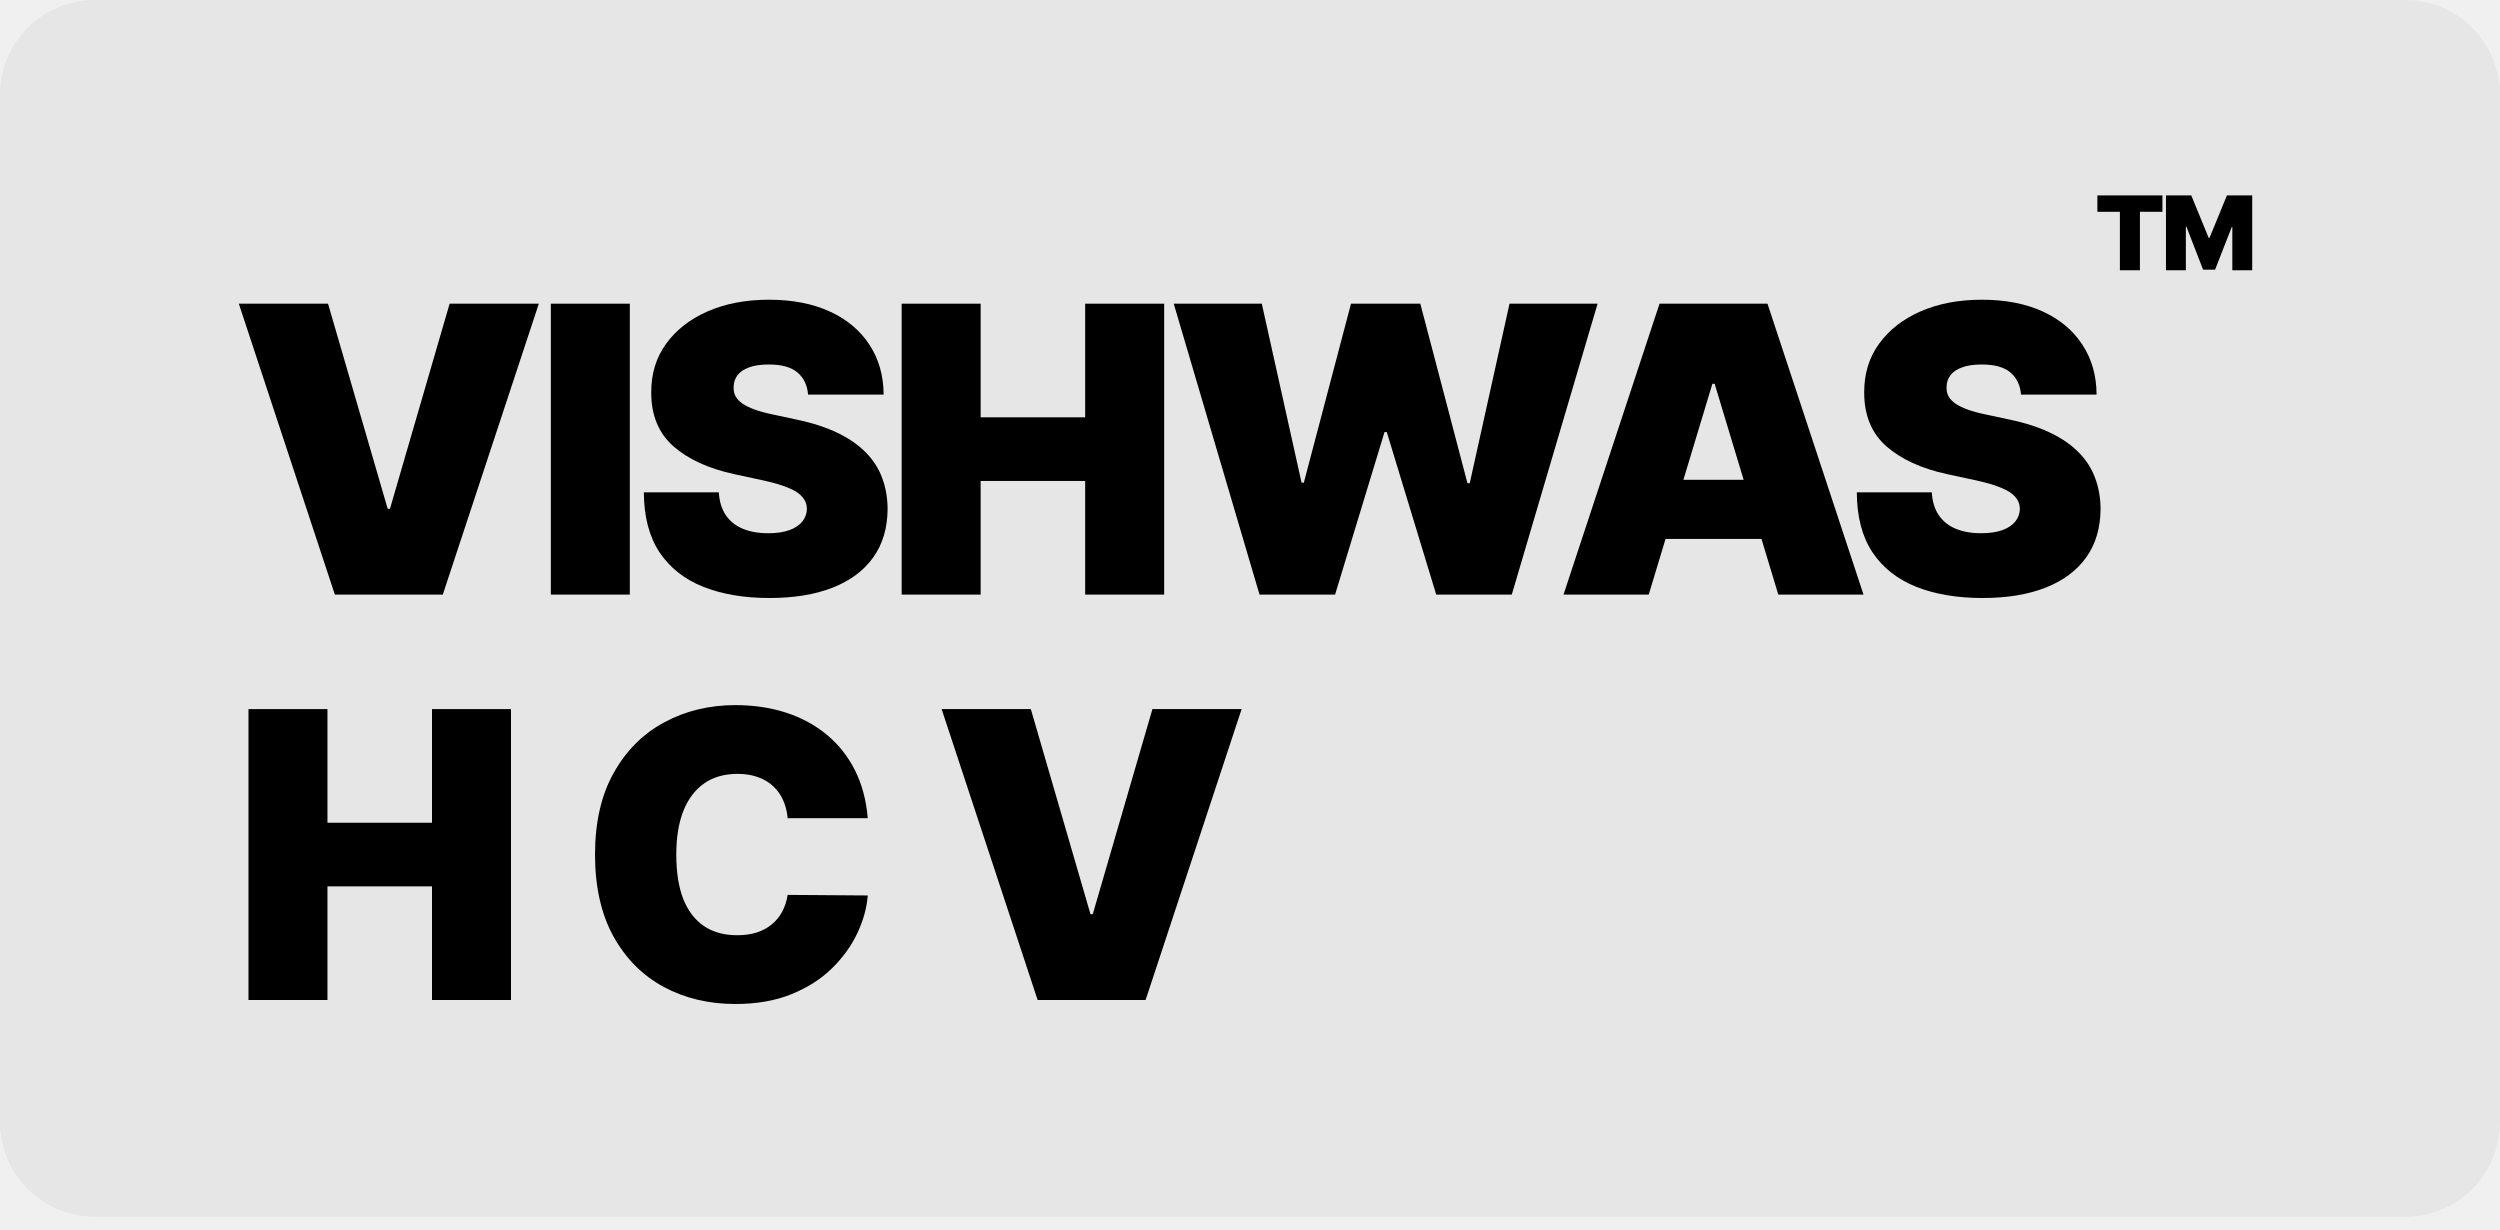
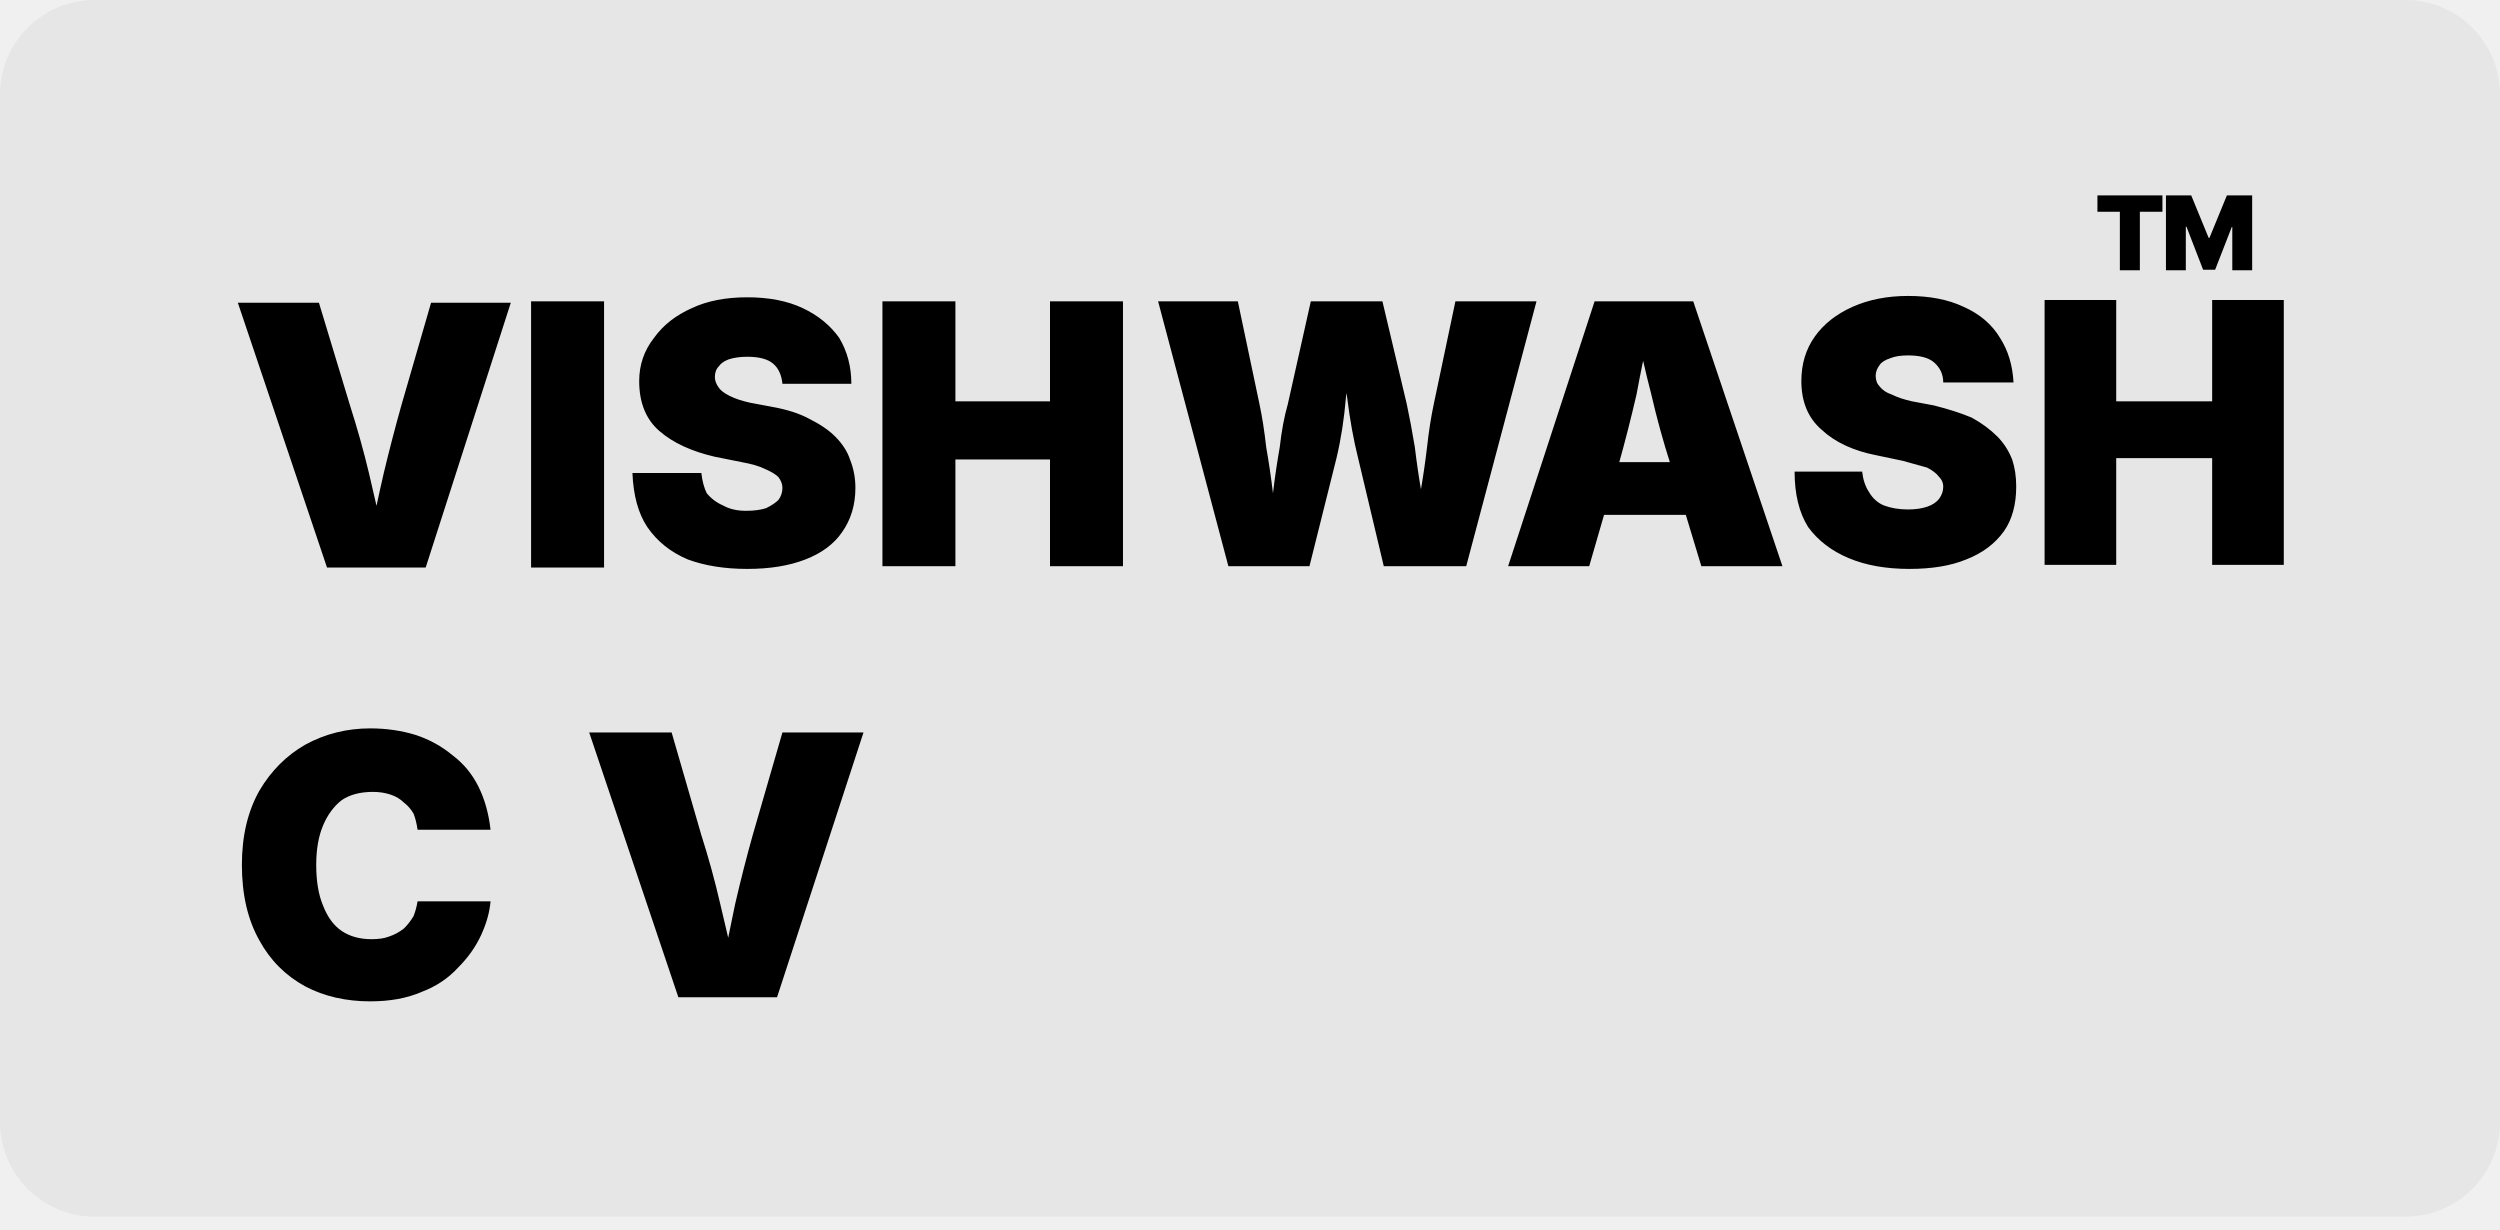
- <svg xmlns="http://www.w3.org/2000/svg" width="185" height="91" viewBox="0 0 185 91" fill="none">
-   <g clip-path="url(#clip0_758_2)">
-     <path d="M178 0H7C3.134 0 0 3.134 0 7V83.033C0 86.899 3.134 90.033 7 90.033H178C181.866 90.033 185 86.899 185 83.033V7C185 3.134 181.866 0 178 0Z" fill="#E6E6E6" />
-     <path d="M24.274 22.473L28.689 37.651H28.857L33.272 22.473H39.873L32.767 44H24.779L17.673 22.473H24.274Z" fill="black" />
-     <path d="M46.606 22.473V44H40.762V22.473H46.606Z" fill="black" />
-     <path d="M59.797 29.2C59.741 28.5 59.478 27.953 59.008 27.561C58.546 27.168 57.842 26.972 56.895 26.972C56.293 26.972 55.799 27.045 55.413 27.193C55.035 27.333 54.755 27.525 54.572 27.771C54.39 28.016 54.296 28.296 54.289 28.612C54.275 28.871 54.32 29.106 54.425 29.316C54.537 29.519 54.713 29.705 54.951 29.873C55.189 30.034 55.494 30.181 55.865 30.314C56.237 30.448 56.678 30.567 57.19 30.672L58.956 31.05C60.147 31.302 61.167 31.635 62.014 32.049C62.862 32.462 63.556 32.949 64.096 33.51C64.635 34.063 65.031 34.687 65.284 35.381C65.543 36.075 65.676 36.831 65.683 37.651C65.676 39.067 65.322 40.265 64.621 41.246C63.921 42.227 62.919 42.974 61.615 43.485C60.319 43.997 58.76 44.252 56.938 44.252C55.066 44.252 53.434 43.976 52.039 43.422C50.652 42.868 49.573 42.017 48.802 40.868C48.038 39.712 47.653 38.233 47.645 36.432H53.196C53.23 37.091 53.395 37.644 53.69 38.093C53.984 38.541 54.397 38.881 54.93 39.112C55.469 39.344 56.111 39.459 56.853 39.459C57.477 39.459 57.999 39.382 58.42 39.228C58.84 39.074 59.159 38.86 59.376 38.587C59.593 38.314 59.706 38.002 59.712 37.651C59.706 37.322 59.597 37.035 59.387 36.789C59.184 36.537 58.847 36.313 58.378 36.117C57.908 35.913 57.274 35.724 56.475 35.549L54.331 35.087C52.425 34.673 50.922 33.983 49.821 33.016C48.728 32.042 48.185 30.714 48.192 29.032C48.185 27.666 48.55 26.471 49.285 25.448C50.028 24.418 51.055 23.615 52.365 23.041C53.682 22.466 55.193 22.179 56.895 22.179C58.633 22.179 60.136 22.47 61.405 23.051C62.673 23.633 63.651 24.453 64.338 25.511C65.031 26.562 65.382 27.792 65.389 29.2H59.797Z" fill="black" />
-     <path d="M66.723 44V22.473H72.567V30.882H80.303V22.473H86.148V44H80.303V35.591H72.567V44H66.723Z" fill="black" />
-     <path d="M93.204 44L86.856 22.473H93.373L96.316 35.717H96.484L99.974 22.473H105.103L108.593 35.759H108.761L111.704 22.473H118.221L111.872 44H106.28L102.622 31.975H102.454L98.796 44H93.204Z" fill="black" />
-     <path d="M122.007 44H115.7L122.805 22.473H130.794L137.9 44H131.593L126.884 28.401H126.716L122.007 44ZM120.829 35.507H132.686V39.88H120.829V35.507Z" fill="black" />
-     <path d="M149.555 29.2C149.499 28.5 149.237 27.953 148.767 27.561C148.305 27.168 147.6 26.972 146.654 26.972C146.052 26.972 145.558 27.045 145.172 27.193C144.794 27.333 144.513 27.525 144.331 27.771C144.149 28.016 144.054 28.296 144.047 28.612C144.033 28.871 144.079 29.106 144.184 29.316C144.296 29.519 144.471 29.705 144.71 29.873C144.948 30.034 145.253 30.181 145.624 30.314C145.996 30.448 146.437 30.567 146.949 30.672L148.714 31.05C149.906 31.302 150.925 31.635 151.773 32.049C152.621 32.462 153.315 32.949 153.855 33.51C154.394 34.063 154.79 34.687 155.042 35.381C155.302 36.075 155.435 36.831 155.442 37.651C155.435 39.067 155.081 40.265 154.38 41.246C153.679 42.227 152.677 42.974 151.374 43.485C150.077 43.997 148.518 44.252 146.696 44.252C144.825 44.252 143.192 43.976 141.798 43.422C140.41 42.868 139.331 42.017 138.56 40.868C137.797 39.712 137.411 38.233 137.404 36.432H142.954C142.989 37.091 143.154 37.644 143.448 38.093C143.743 38.541 144.156 38.881 144.689 39.112C145.228 39.344 145.869 39.459 146.612 39.459C147.236 39.459 147.758 39.382 148.178 39.228C148.599 39.074 148.918 38.86 149.135 38.587C149.352 38.314 149.464 38.002 149.471 37.651C149.464 37.322 149.356 37.035 149.145 36.789C148.942 36.537 148.606 36.313 148.136 36.117C147.667 35.913 147.033 35.724 146.234 35.549L144.089 35.087C142.183 34.673 140.68 33.983 139.58 33.016C138.487 32.042 137.944 30.714 137.951 29.032C137.944 27.666 138.308 26.471 139.044 25.448C139.787 24.418 140.813 23.615 142.124 23.041C143.441 22.466 144.951 22.179 146.654 22.179C148.392 22.179 149.895 22.47 151.164 23.051C152.432 23.633 153.41 24.453 154.096 25.511C154.79 26.562 155.14 27.792 155.147 29.2H149.555Z" fill="black" />
-     <path d="M18.388 74V52.473H24.232V60.882H31.968V52.473H37.813V74H31.968V65.591H24.232V74H18.388Z" fill="black" />
-     <path d="M64.214 60.546H58.286C58.244 60.055 58.132 59.61 57.949 59.211C57.774 58.811 57.529 58.468 57.214 58.181C56.905 57.886 56.53 57.662 56.089 57.508C55.647 57.347 55.146 57.266 54.586 57.266C53.605 57.266 52.774 57.504 52.094 57.981C51.422 58.457 50.91 59.141 50.56 60.031C50.216 60.921 50.045 61.989 50.045 63.237C50.045 64.554 50.22 65.658 50.57 66.548C50.928 67.431 51.443 68.096 52.115 68.545C52.788 68.986 53.598 69.207 54.544 69.207C55.083 69.207 55.567 69.141 55.994 69.007C56.422 68.867 56.793 68.668 57.108 68.408C57.424 68.149 57.679 67.837 57.876 67.473C58.079 67.101 58.215 66.684 58.286 66.222L64.214 66.264C64.144 67.175 63.888 68.103 63.447 69.049C63.005 69.988 62.378 70.857 61.565 71.656C60.759 72.448 59.761 73.086 58.569 73.569C57.378 74.053 55.994 74.295 54.417 74.295C52.441 74.295 50.668 73.871 49.099 73.023C47.536 72.175 46.299 70.927 45.388 69.281C44.484 67.634 44.032 65.619 44.032 63.237C44.032 60.84 44.495 58.822 45.42 57.182C46.345 55.535 47.592 54.291 49.162 53.45C50.731 52.603 52.483 52.179 54.417 52.179C55.777 52.179 57.028 52.364 58.17 52.736C59.312 53.107 60.314 53.65 61.176 54.365C62.038 55.073 62.732 55.945 63.258 56.982C63.783 58.02 64.102 59.207 64.214 60.546Z" fill="black" />
-     <path d="M76.281 52.473L80.696 67.651H80.864L85.279 52.473H91.88L84.774 74H76.785L69.68 52.473H76.281Z" fill="black" />
-     <path d="M155.206 15.673V14.461H160.02V15.673H158.354V20H156.872V15.673H155.206Z" fill="black" />
-     <path d="M160.281 14.461H162.153L163.44 17.598H163.505L164.793 14.461H166.664V20H165.193V16.798H165.15L163.916 19.957H163.029L161.796 16.776H161.753V20H160.281V14.461Z" fill="black" />
-   </g>
+ <svg xmlns="http://www.w3.org/2000/svg" version="1.2" viewBox="0 0 185 91" width="185" height="91">
  <defs>
-     <clipPath id="clip0_758_2">
-       <rect width="185" height="91" fill="white" />
+     <clipPath clipPathUnits="userSpaceOnUse" id="cp1">
+       <path d="m0 0h185v91h-185z" />
    </clipPath>
  </defs>
+   <style>
+ 		.s0 { fill: #e6e6e6 } 
+ 		.s1 { fill: #000000 } 
+ 	</style>
+   <g id="Clip-Path" clip-path="url(#cp1)">
+     <g>
+       <path class="s0" d="m178 0h-171c-3.87 0-7 3.13-7 7v76.03c0 3.87 3.13 7 7 7h171c3.87 0 7-3.13 7-7v-76.03c0-3.87-3.13-7-7-7z" />
+       <path id="VISHWASH C V" class="s1" aria-label="VISHWASH C V" d="m31.5 42h-7.3l-6.6-19.6h6l2.3 7.6q0.8 2.5 1.4 5 0.6 2.6 1.2 5.2h-1.2q0.5-2.6 1.1-5.2 0.6-2.5 1.3-5l2.2-7.6h5.9zm7.8-19.7h5.4v19.7h-5.4zm16 19.8q-2.5 0-4.4-0.7-1.9-0.8-3-2.4-1-1.5-1.1-4h5.1q0.1 0.9 0.4 1.5 0.5 0.6 1.2 0.9 0.7 0.4 1.7 0.4 0.9 0 1.5-0.2 0.6-0.3 0.9-0.6 0.3-0.4 0.3-0.9 0-0.4-0.3-0.8-0.3-0.3-1-0.6-0.6-0.3-1.7-0.5l-2-0.4q-2.6-0.6-4.1-1.9-1.5-1.3-1.5-3.7 0-1.8 1.1-3.2 1-1.4 2.8-2.2 1.7-0.8 4.1-0.8 2.4 0 4.1 0.8 1.7 0.8 2.7 2.2 0.9 1.5 0.9 3.4h-5.1q-0.1-1-0.7-1.5-0.6-0.5-1.9-0.5-0.8 0-1.4 0.2-0.5 0.2-0.7 0.5-0.3 0.3-0.3 0.8 0 0.4 0.3 0.8 0.2 0.3 0.8 0.6 0.6 0.3 1.5 0.5l1.6 0.3q1.7 0.3 2.8 0.9 1.2 0.6 1.9 1.3 0.8 0.8 1.1 1.7 0.4 1 0.4 2.1 0 1.9-1 3.3-0.9 1.3-2.7 2-1.8 0.7-4.3 0.7zm15.4-0.2h-5.4v-19.6h5.4v7.4h7v-7.4h5.4v19.6h-5.4v-7.9h-7zm26.2 0h-6l-5.2-19.6h5.9l1.6 7.6q0.3 1.4 0.5 3.2 0.3 1.7 0.5 3.4 0.2 1.7 0.5 3.1h-1.1q0.3-1.4 0.6-3.1 0.2-1.7 0.5-3.4 0.2-1.8 0.6-3.2l1.7-7.6h5.3l1.8 7.6q0.3 1.4 0.6 3.2 0.2 1.7 0.5 3.4 0.2 1.7 0.5 3.1h-1q0.2-1.4 0.4-3.1 0.3-1.7 0.5-3.4 0.2-1.8 0.5-3.2l1.6-7.6h6l-5.2 19.6h-6.1l-1.9-8q-0.5-2-0.8-4.4-0.3-2.4-0.7-4.7h1.4q-0.5 2.3-0.8 4.6-0.2 2.4-0.7 4.5zm20.7 0h-6l6.4-19.6h7.3l6.6 19.6h-6l-2.3-7.6q-0.8-2.5-1.4-5.1-0.7-2.7-1.2-5.3h1.2q-0.6 2.6-1.1 5.3-0.6 2.6-1.3 5.1zm9.5-3.8h-10.8v-3.9h10.8zm14.2 4q-2.6 0-4.5-0.8-1.9-0.8-3-2.3-1-1.6-1-4.1h5q0.1 0.9 0.5 1.5 0.4 0.7 1.1 1 0.8 0.3 1.8 0.3 0.8 0 1.4-0.2 0.6-0.2 0.9-0.6 0.3-0.4 0.3-0.9 0-0.4-0.3-0.7-0.3-0.4-0.9-0.7-0.7-0.2-1.8-0.5l-1.9-0.4q-2.6-0.5-4.1-1.9-1.5-1.3-1.5-3.6 0-1.9 1-3.3 1-1.4 2.8-2.2 1.8-0.8 4.1-0.8 2.4 0 4.1 0.8 1.8 0.8 2.7 2.3 0.9 1.4 1 3.3h-5.2q0-0.9-0.7-1.5-0.6-0.5-1.9-0.5-0.8 0-1.3 0.2-0.6 0.2-0.8 0.5-0.3 0.4-0.3 0.8 0 0.5 0.3 0.8 0.3 0.4 0.9 0.6 0.6 0.3 1.5 0.5l1.6 0.3q1.6 0.4 2.8 0.9 1.1 0.6 1.9 1.4 0.7 0.7 1.1 1.7 0.3 0.9 0.3 2 0 2-0.9 3.3-1 1.4-2.8 2.1-1.7 0.7-4.2 0.7zm15.3-0.3h-5.3v-19.6h5.3v7.5h7.1v-7.5h5.3v19.6h-5.3v-7.9h-7.1zm-129.2 32.3q-2.7 0-4.8-1.1-2.2-1.2-3.4-3.4-1.3-2.3-1.3-5.6 0-3.2 1.3-5.5 1.3-2.2 3.4-3.4 2.2-1.2 4.8-1.2 1.8 0 3.4 0.5 1.5 0.5 2.7 1.5 1.2 0.9 1.9 2.3 0.7 1.4 0.9 3.2h-5.4q-0.1-0.7-0.3-1.2-0.3-0.5-0.7-0.8-0.4-0.4-1-0.6-0.6-0.2-1.3-0.2-1.4 0-2.3 0.6-0.9 0.7-1.4 1.9-0.5 1.2-0.5 2.9 0 1.8 0.5 3 0.5 1.3 1.4 1.9 0.9 0.6 2.2 0.6 0.8 0 1.3-0.2 0.6-0.2 1.1-0.6 0.4-0.4 0.7-0.9 0.2-0.5 0.3-1.1h5.4q-0.1 1.2-0.7 2.5-0.6 1.3-1.7 2.4-1.1 1.2-2.7 1.8-1.6 0.7-3.8 0.7zm30.1-0.3h-7.3l-6.6-19.6h6.1l2.2 7.6q0.8 2.5 1.4 5.1 0.6 2.5 1.2 5.2h-1.2q0.6-2.7 1.1-5.2 0.6-2.6 1.3-5.1l2.2-7.6h6z" />
+       <path class="s1" d="m155.21 15.67v-1.21h4.81v1.21h-1.67v4.33h-1.48v-4.33z" />
+       <path class="s1" d="m160.28 14.46h1.87l1.29 3.14h0.06l1.29-3.14h1.87v5.54h-1.47v-3.2h-0.04l-1.23 3.16h-0.89l-1.23-3.18h-0.05v3.22h-1.47z" />
+     </g>
+   </g>
</svg>
